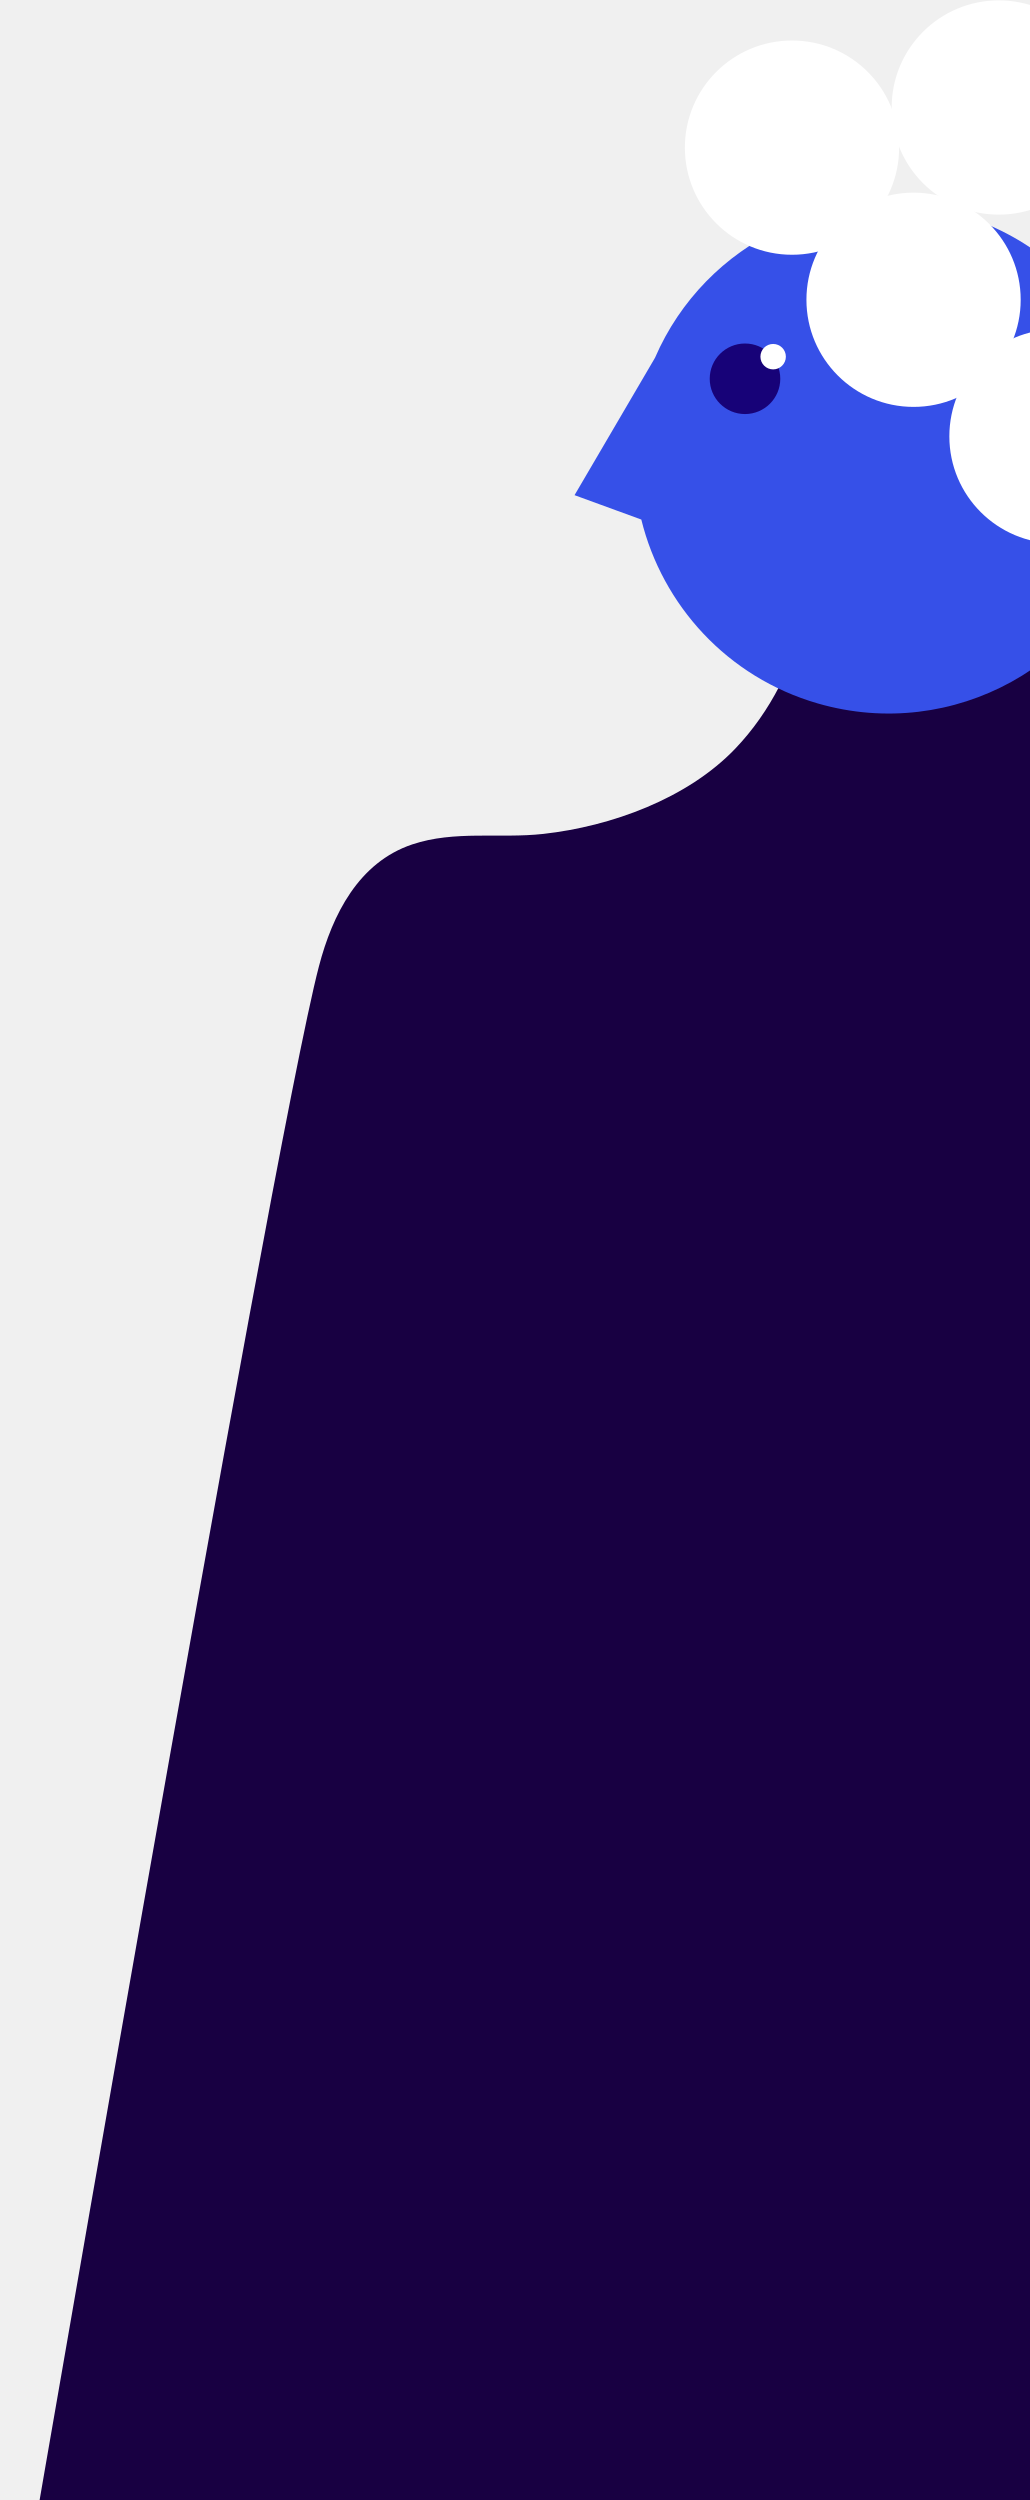
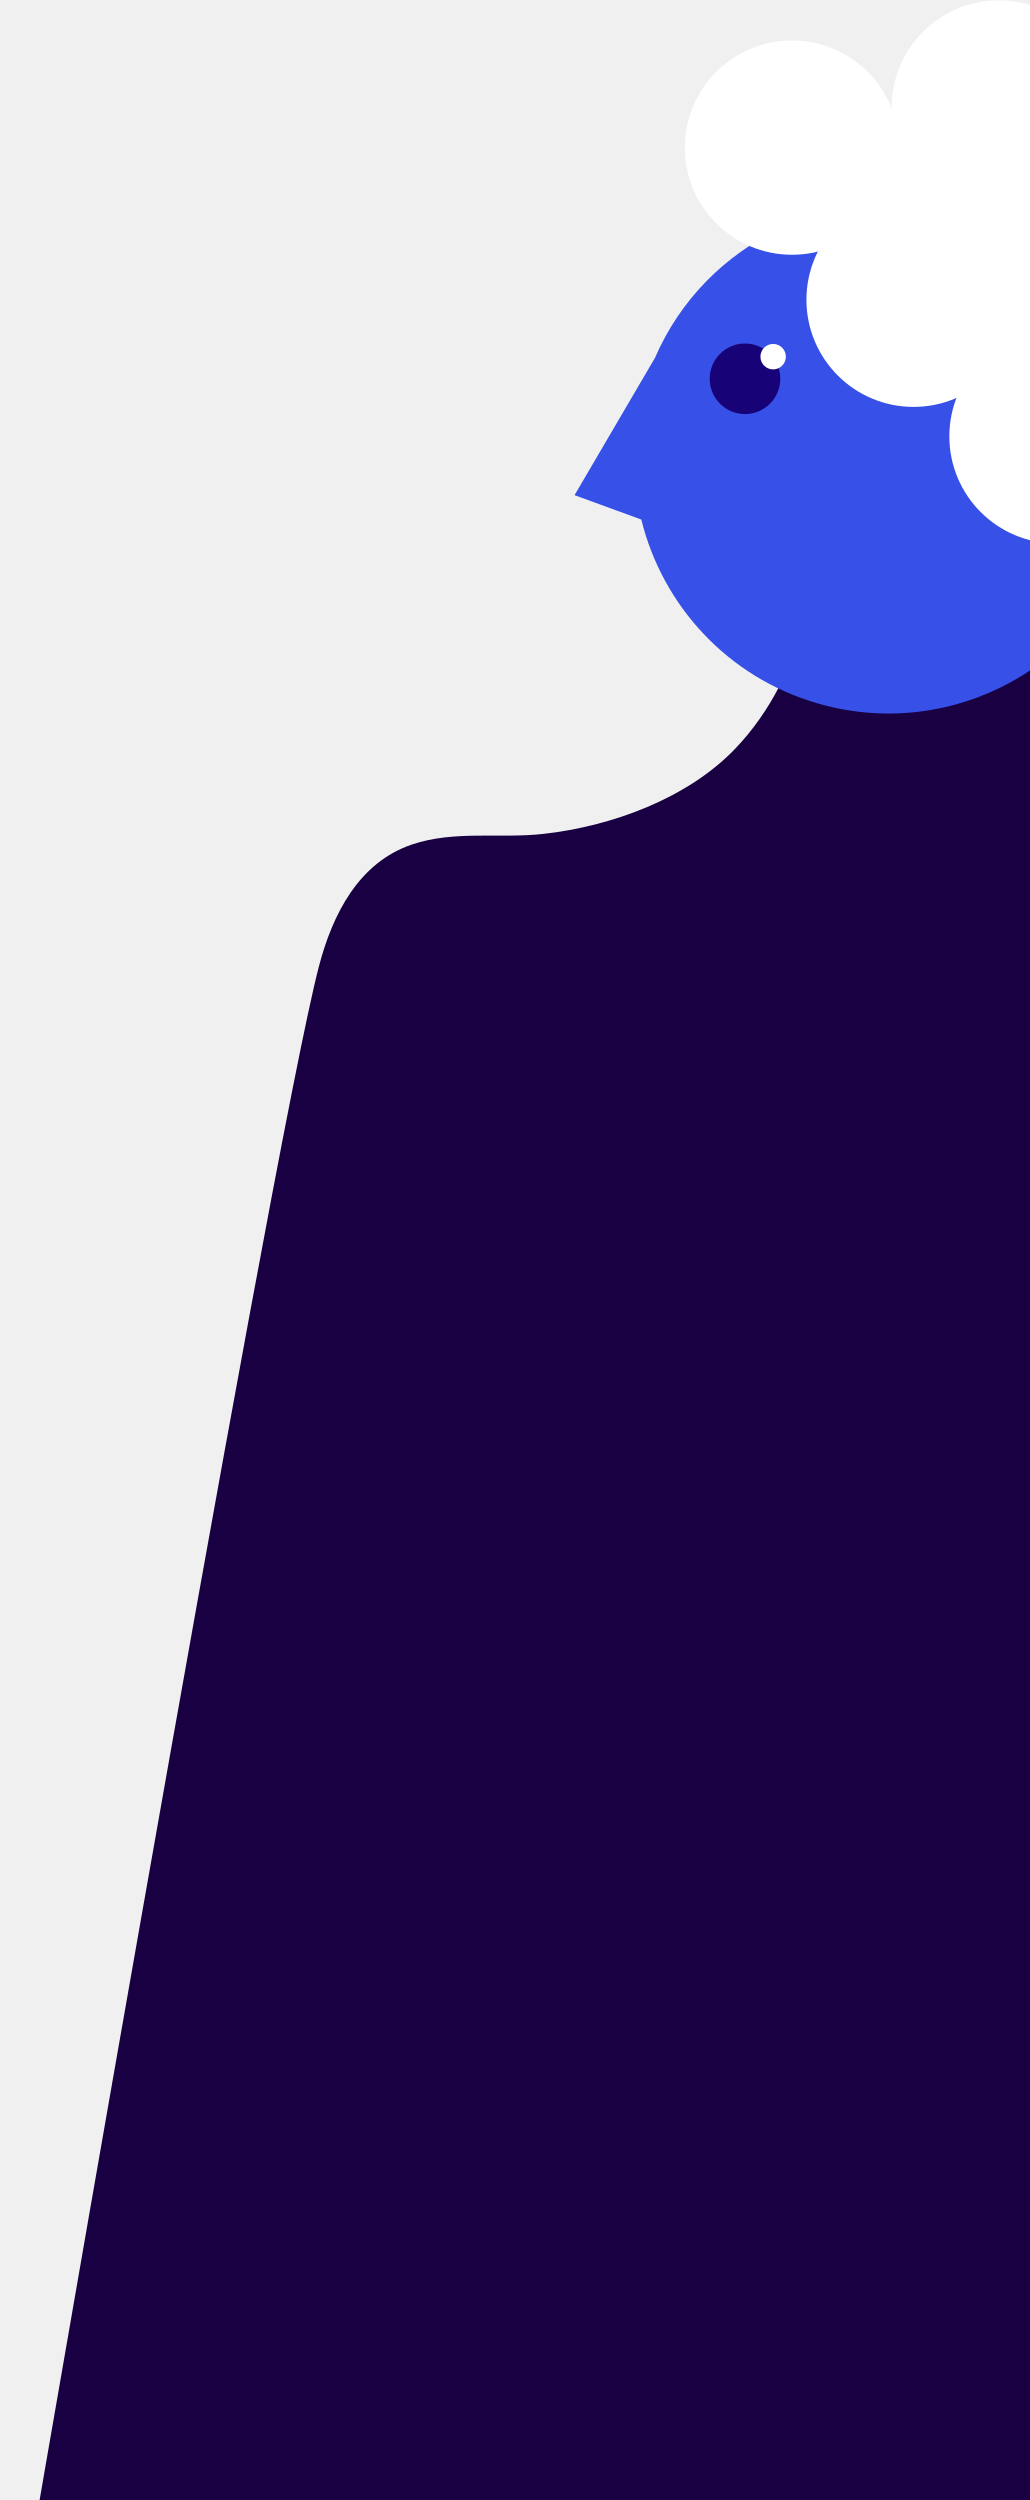
<svg xmlns="http://www.w3.org/2000/svg" width="298" height="724" viewBox="0 0 298 724" fill="none">
  <path d="M232.668 180.872C232.538 180.872 226.462 197.277 225.698 198.756C222.302 205.326 218.05 211.458 212.932 216.808C199.058 231.306 177.004 239.318 157.305 241.504C144.697 242.9 131.641 240.425 119.368 244.547C103.828 249.777 96.291 264.86 92.373 279.805C78.388 333.151 0.801 785.924 0.801 785.924H534.966V568.806V180.872C534.966 180.872 232.901 180.872 232.668 180.872Z" fill="#180042" />
  <path d="M277.789 62.128C241.741 51.706 204.185 70.046 189.687 103.62L166.387 143.4L185.723 150.462C191.809 175.223 210.596 196.141 236.846 203.725C275.947 215.031 316.815 192.503 328.121 153.393C339.427 114.293 316.89 73.434 277.789 62.128Z" fill="#3650E8" />
  <path d="M215.751 119.913C221.394 119.913 225.968 115.339 225.968 109.696C225.968 104.053 221.394 99.479 215.751 99.479C210.109 99.479 205.534 104.053 205.534 109.696C205.534 115.339 210.109 119.913 215.751 119.913Z" fill="#170278" />
  <path d="M223.903 106.979C225.938 106.979 227.587 105.329 227.587 103.294C227.587 101.259 225.938 99.609 223.903 99.609C221.868 99.609 220.218 101.259 220.218 103.294C220.218 105.329 221.868 106.979 223.903 106.979Z" fill="white" />
  <path d="M229.365 73.778C246.499 73.778 260.388 59.888 260.388 42.754C260.388 25.62 246.499 11.731 229.365 11.731C212.231 11.731 198.341 25.62 198.341 42.754C198.341 59.888 212.231 73.778 229.365 73.778Z" fill="white" />
  <path d="M289.253 62.156C306.387 62.156 320.277 48.266 320.277 31.132C320.277 13.998 306.387 0.109 289.253 0.109C272.119 0.109 258.229 13.998 258.229 31.132C258.229 48.266 272.119 62.156 289.253 62.156Z" fill="white" />
+   <path d="M280.962 91.476C298.096 91.476 311.986 77.587 311.986 60.453C311.986 43.319 298.096 29.429 280.962 29.429C263.828 29.429 249.939 43.319 249.939 60.453C249.939 77.587 263.828 91.476 280.962 91.476Z" fill="white" />
  <path d="M264.566 117.838C281.7 117.838 295.59 103.948 295.59 86.814C295.59 69.681 281.7 55.791 264.566 55.791C247.432 55.791 233.543 69.681 233.543 86.814C233.543 103.948 247.432 117.838 264.566 117.838Z" fill="white" />
+   <path d="M309.027 115.698C326.161 115.698 340.05 101.808 340.05 84.674C340.05 67.54 326.161 53.651 309.027 53.651C291.893 53.651 278.003 67.54 278.003 84.674C278.003 101.808 291.893 115.698 309.027 115.698Z" fill="white" />
  <path d="M305.956 157.395C323.09 157.395 336.98 143.505 336.98 126.371C336.98 109.237 323.09 95.347 305.956 95.347C288.822 95.347 274.932 109.237 274.932 126.371C274.932 143.505 288.822 157.395 305.956 157.395Z" fill="white" />
</svg>
